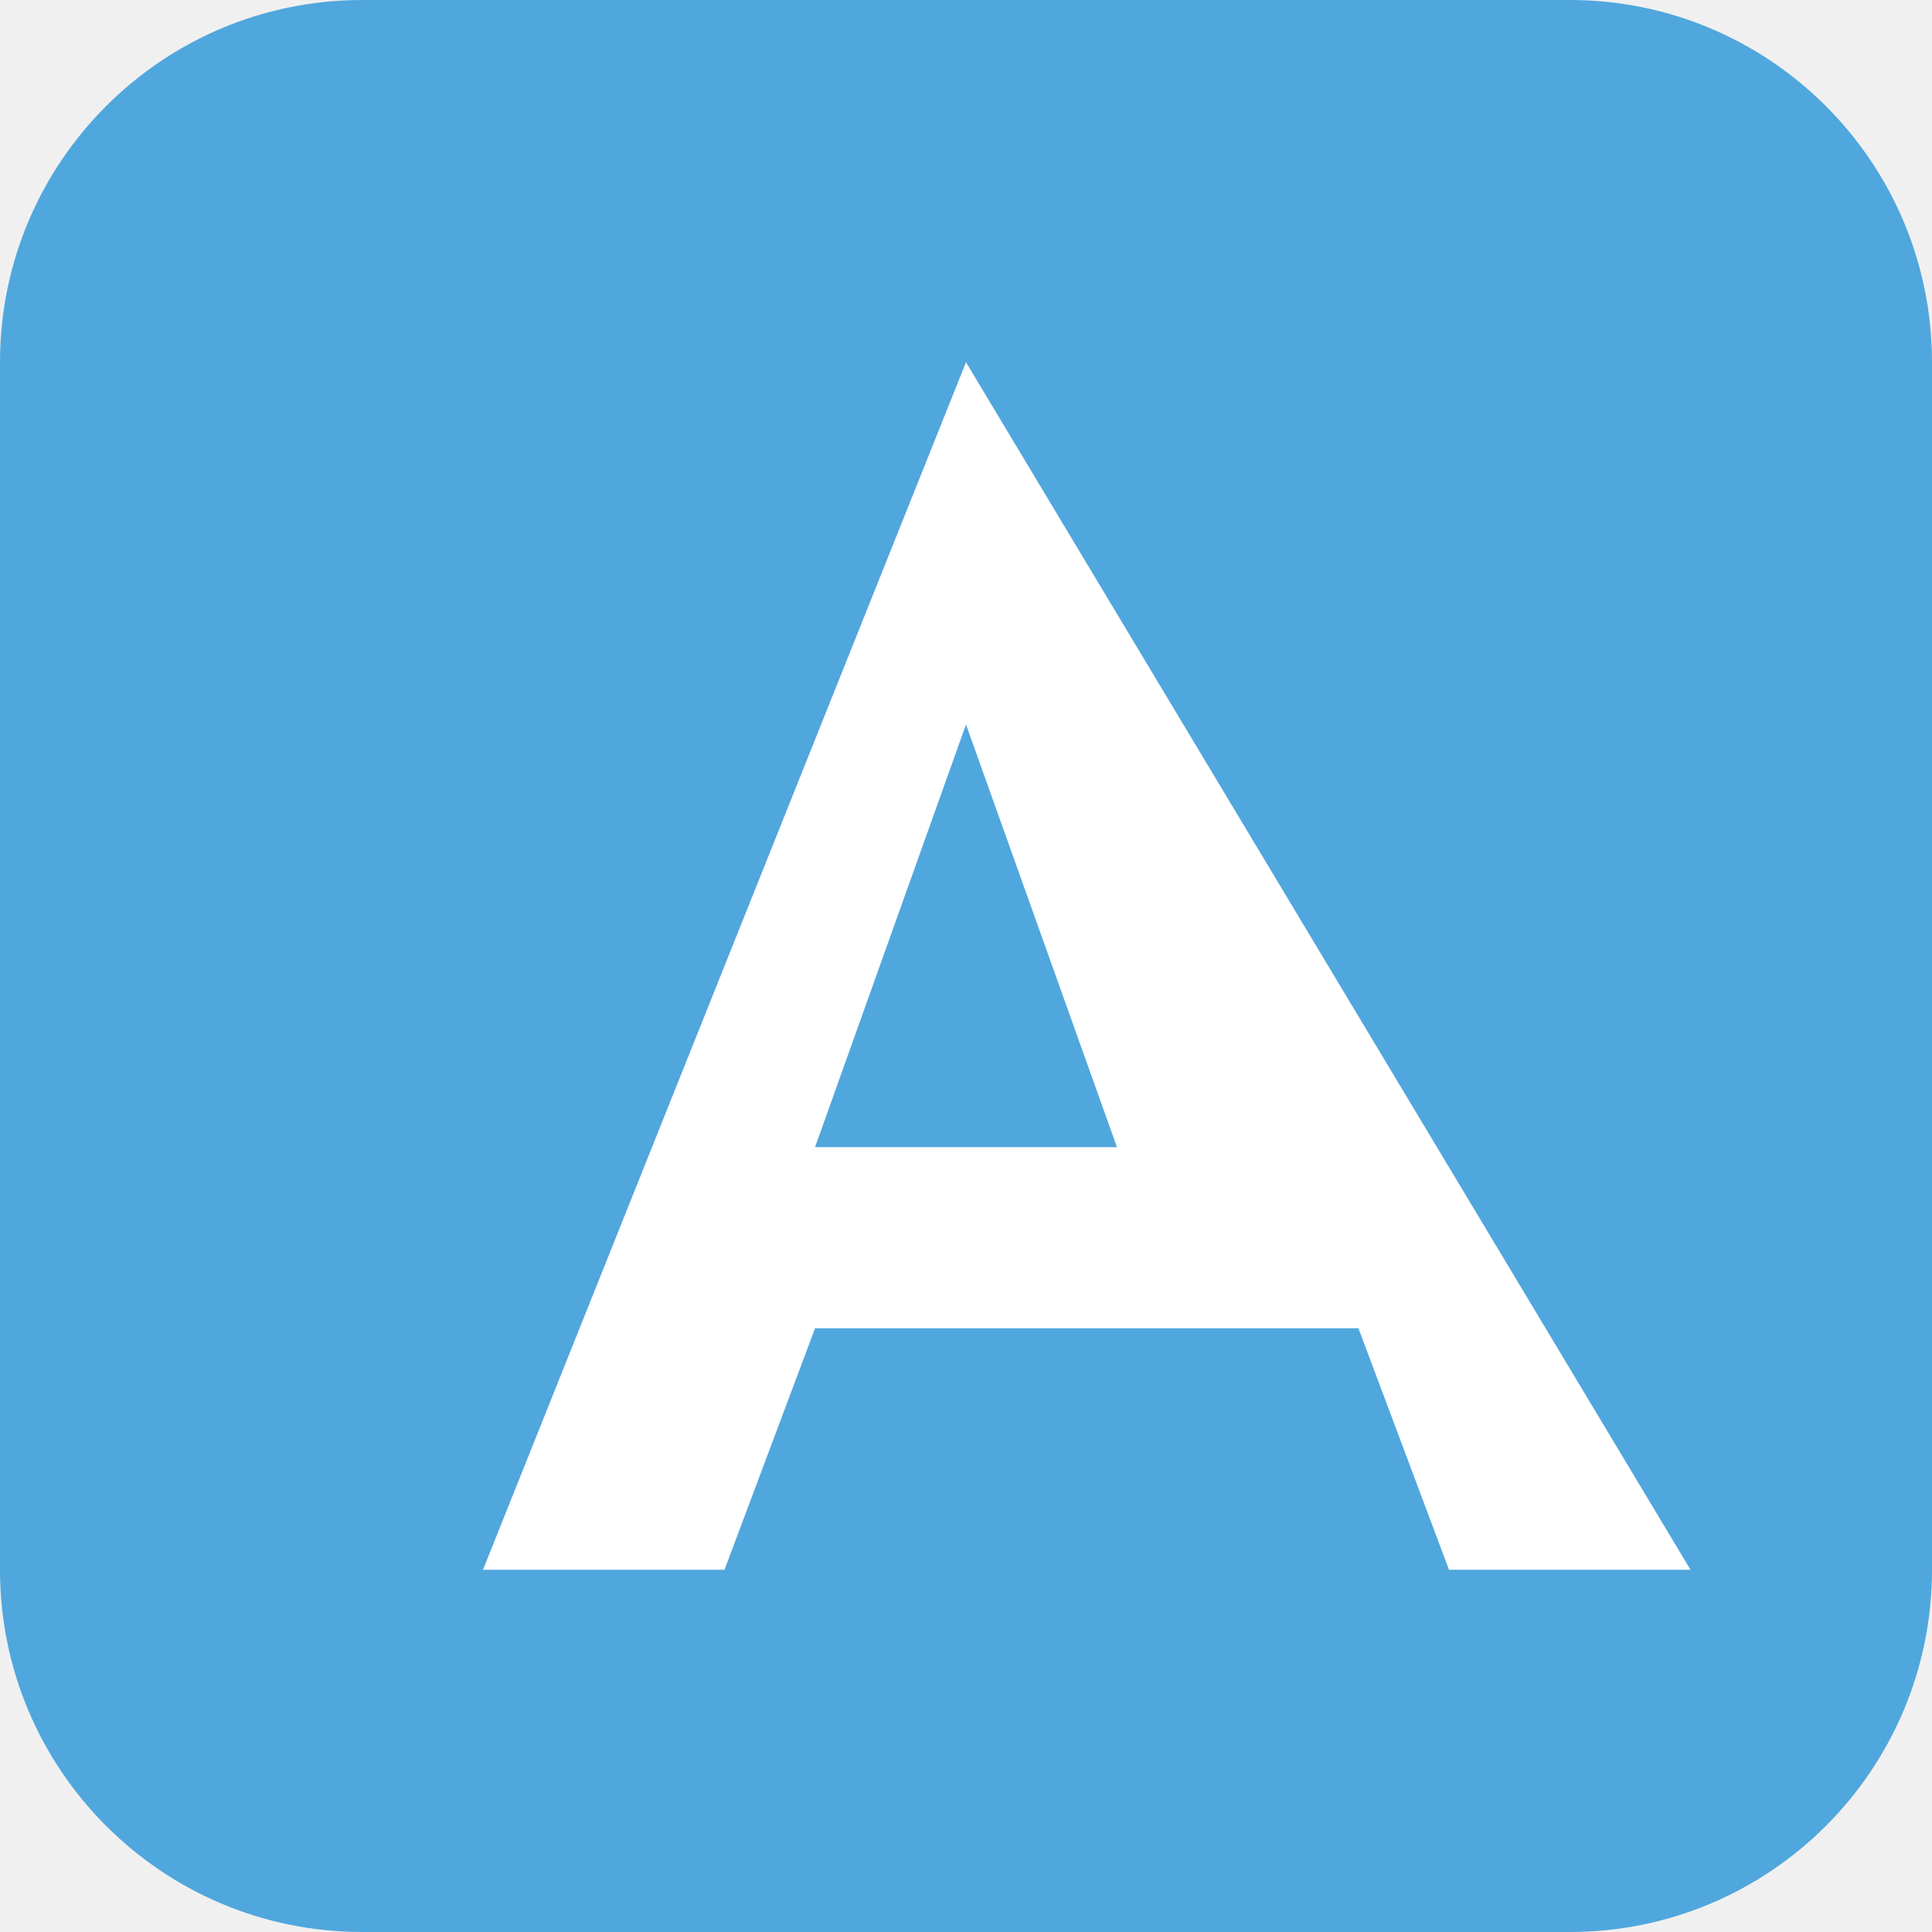
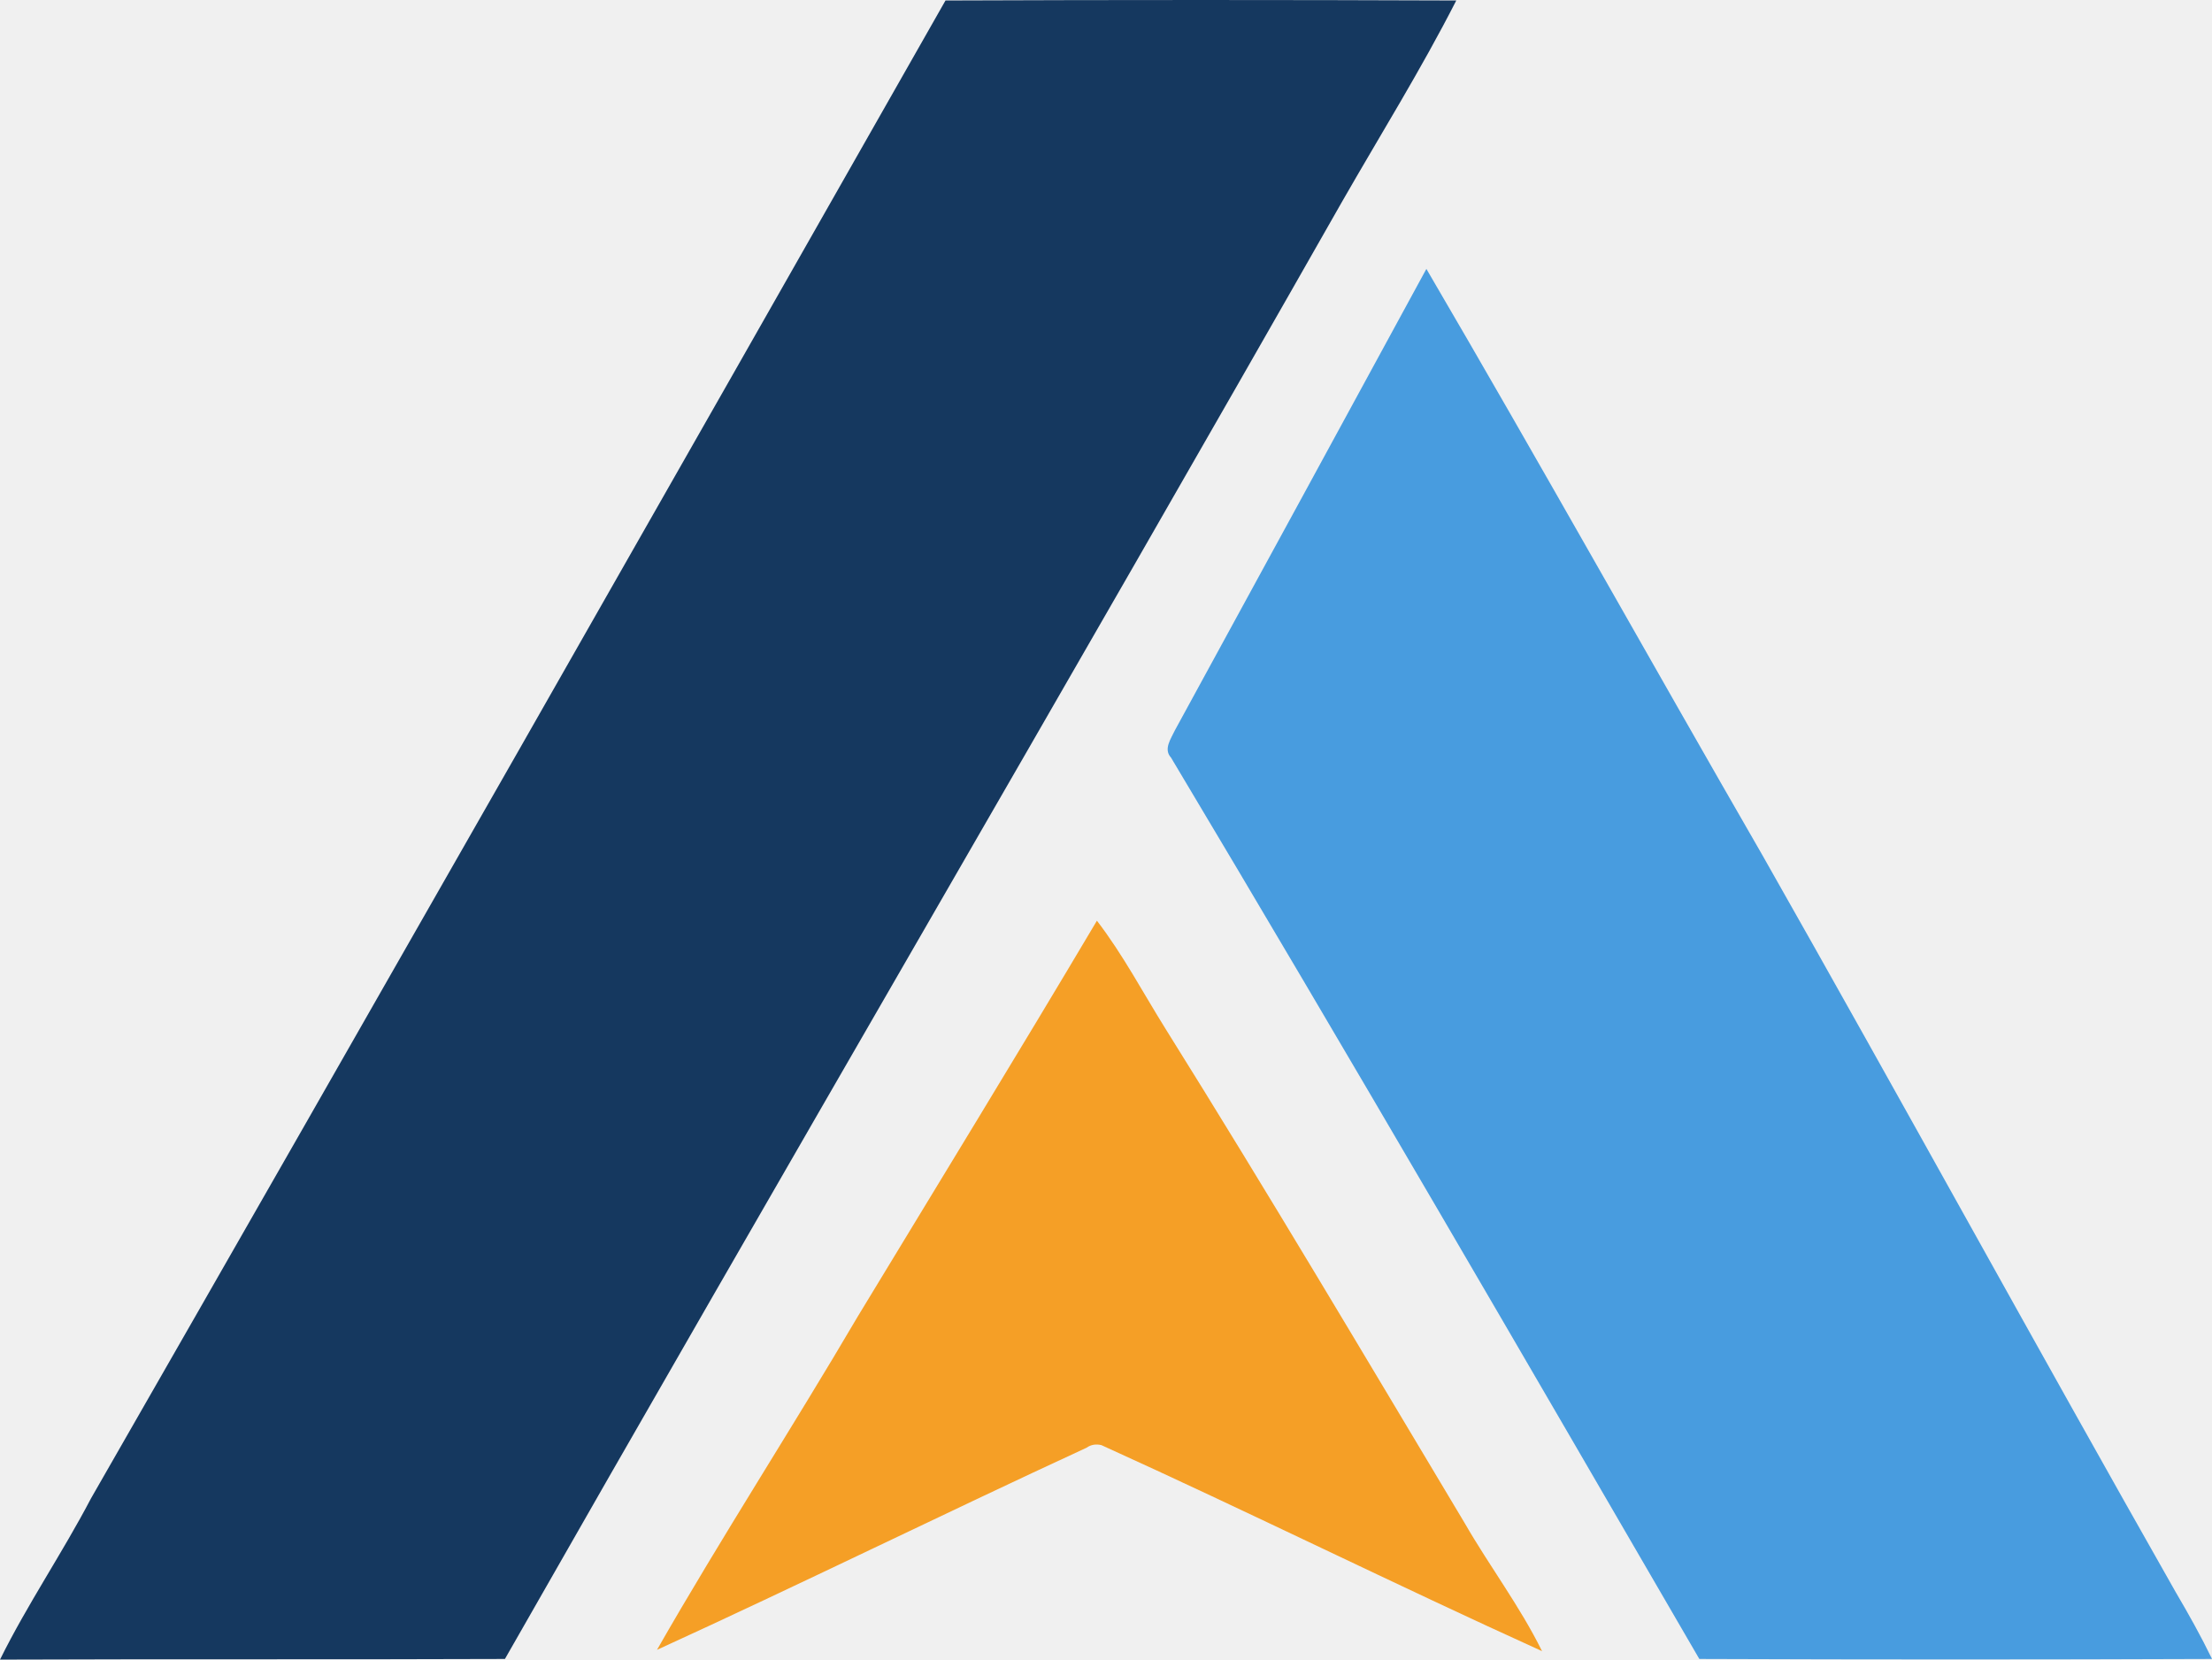
- <svg xmlns="http://www.w3.org/2000/svg" viewBox="0 0 32 32" fill="none">
-   <rect width="32" height="32" rx="6" fill="#50a7dd" />
-   <path d="M16 6L8 26h4l1.5-4h9L24 26h4L16 6zm-2.5 13L16 12l2.5 7h-5z" fill="white" />
+ <svg xmlns="http://www.w3.org/2000/svg" id="Layer_1" data-name="Layer 1" viewBox="0 0 992.86 744.86">
+   <defs>
+     <style>
+       .cls-1 {
+         fill: #f59f26;
+       }
+ 
+       .cls-2 {
+         fill: #489cdf;
+       }
+ 
+       .cls-3 {
+         fill: #15385f;
+       }
+     </style>
+   </defs>
+   <path class="cls-3" d="M424.39.22c76.42-.29,152.84-.29,229.26,0-15.75,30.92-34.13,60.38-51.33,90.42-124.25,218.46-251.13,435.47-375.68,653.93-75.54.29-151.09,0-226.63.29,12.25-24.79,28-47.83,40.83-72.34C169.17,448.81,296.92,224.52,424.39.22h0Z" />
+   <path class="cls-2" d="M640.23,120.68c51.04,87.21,100.34,175.59,150.8,263.09,62.42,109.96,123.09,220.8,185.51,330.76,5.83,9.92,11.38,19.83,16.33,30.04-76.71.29-153.42.29-230.13,0-78.46-135.05-156.92-270.38-237.13-404.55-3.5-3.79,0-8.46,1.75-12.25,37.63-68.84,75.25-137.96,112.88-207.09h0Z" />
+   <path class="cls-1" d="M492.35,413.23c11.67,15.17,20.71,32.38,30.92,48.71,45.79,73.21,89.84,147.59,134.17,221.67,11.08,19.25,24.79,37.33,34.71,57.46-66.21-30.04-131.55-62.42-197.76-92.46-2.33-.58-4.67-.29-6.71,1.17-64.46,29.75-128.34,61.25-192.8,90.71,28.88-50.46,60.67-99.46,90.13-149.63,35.88-59.21,72.04-118.13,107.34-177.63h0Z" />
</svg>
